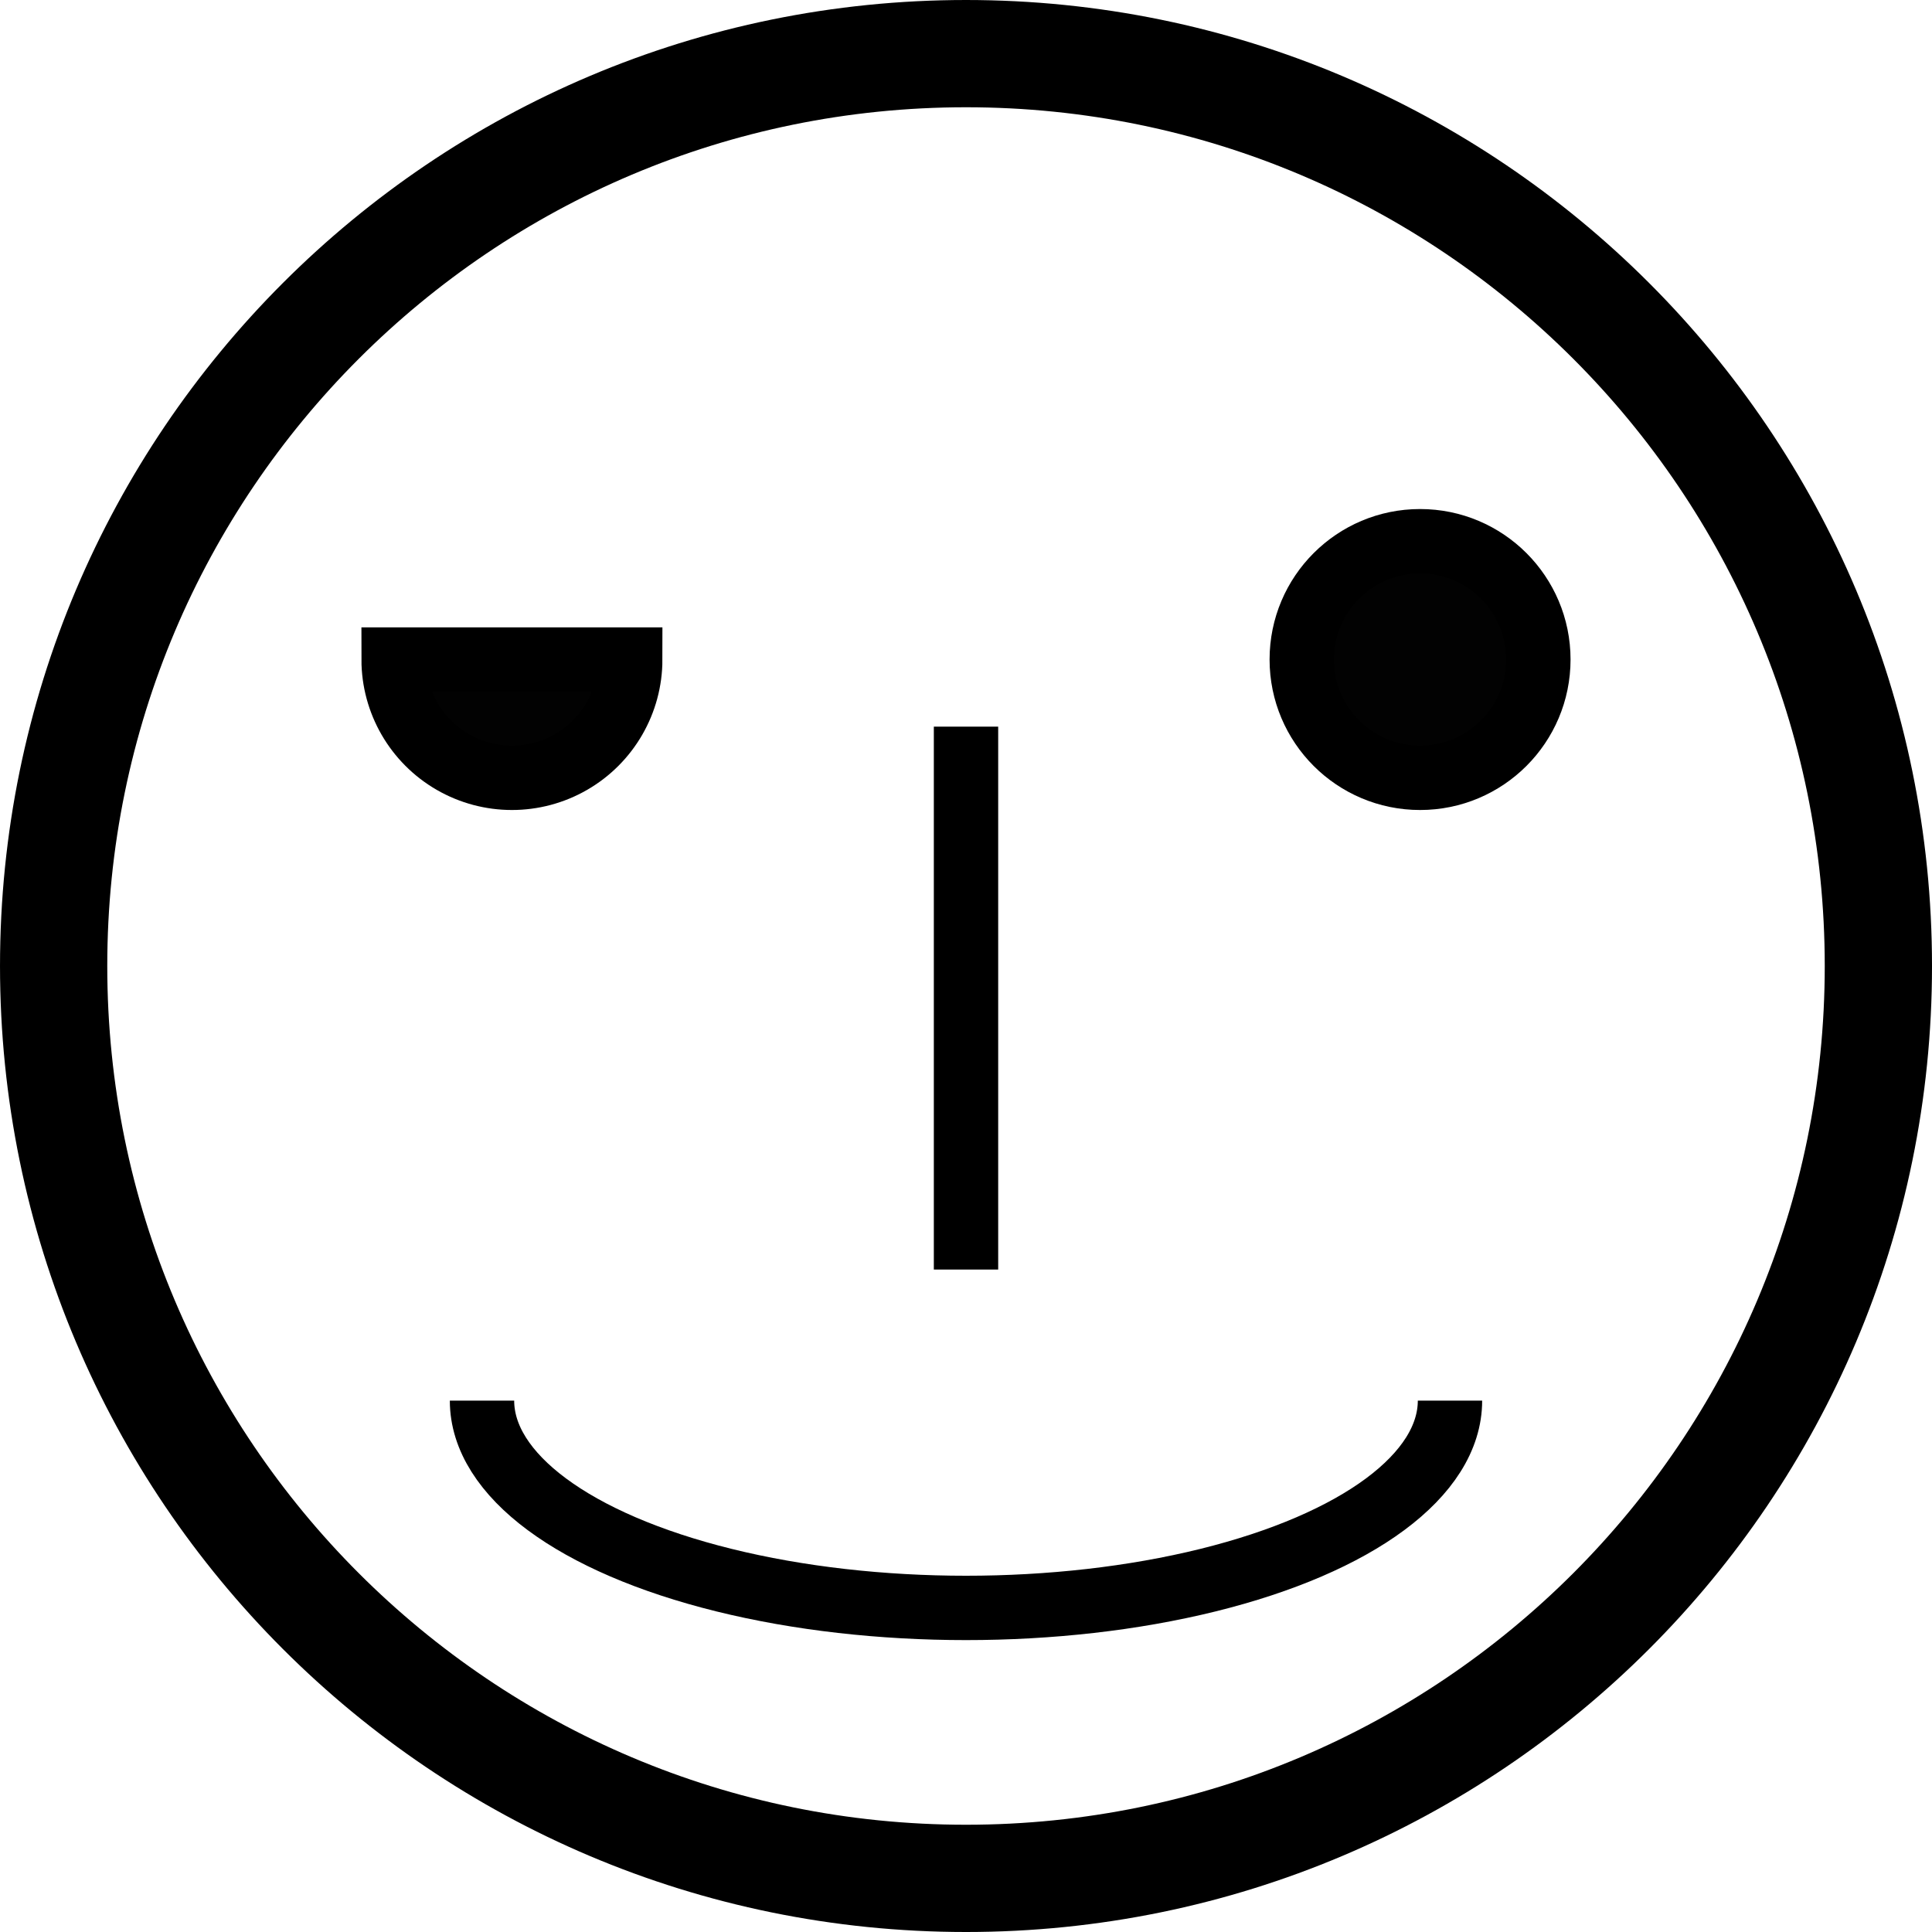
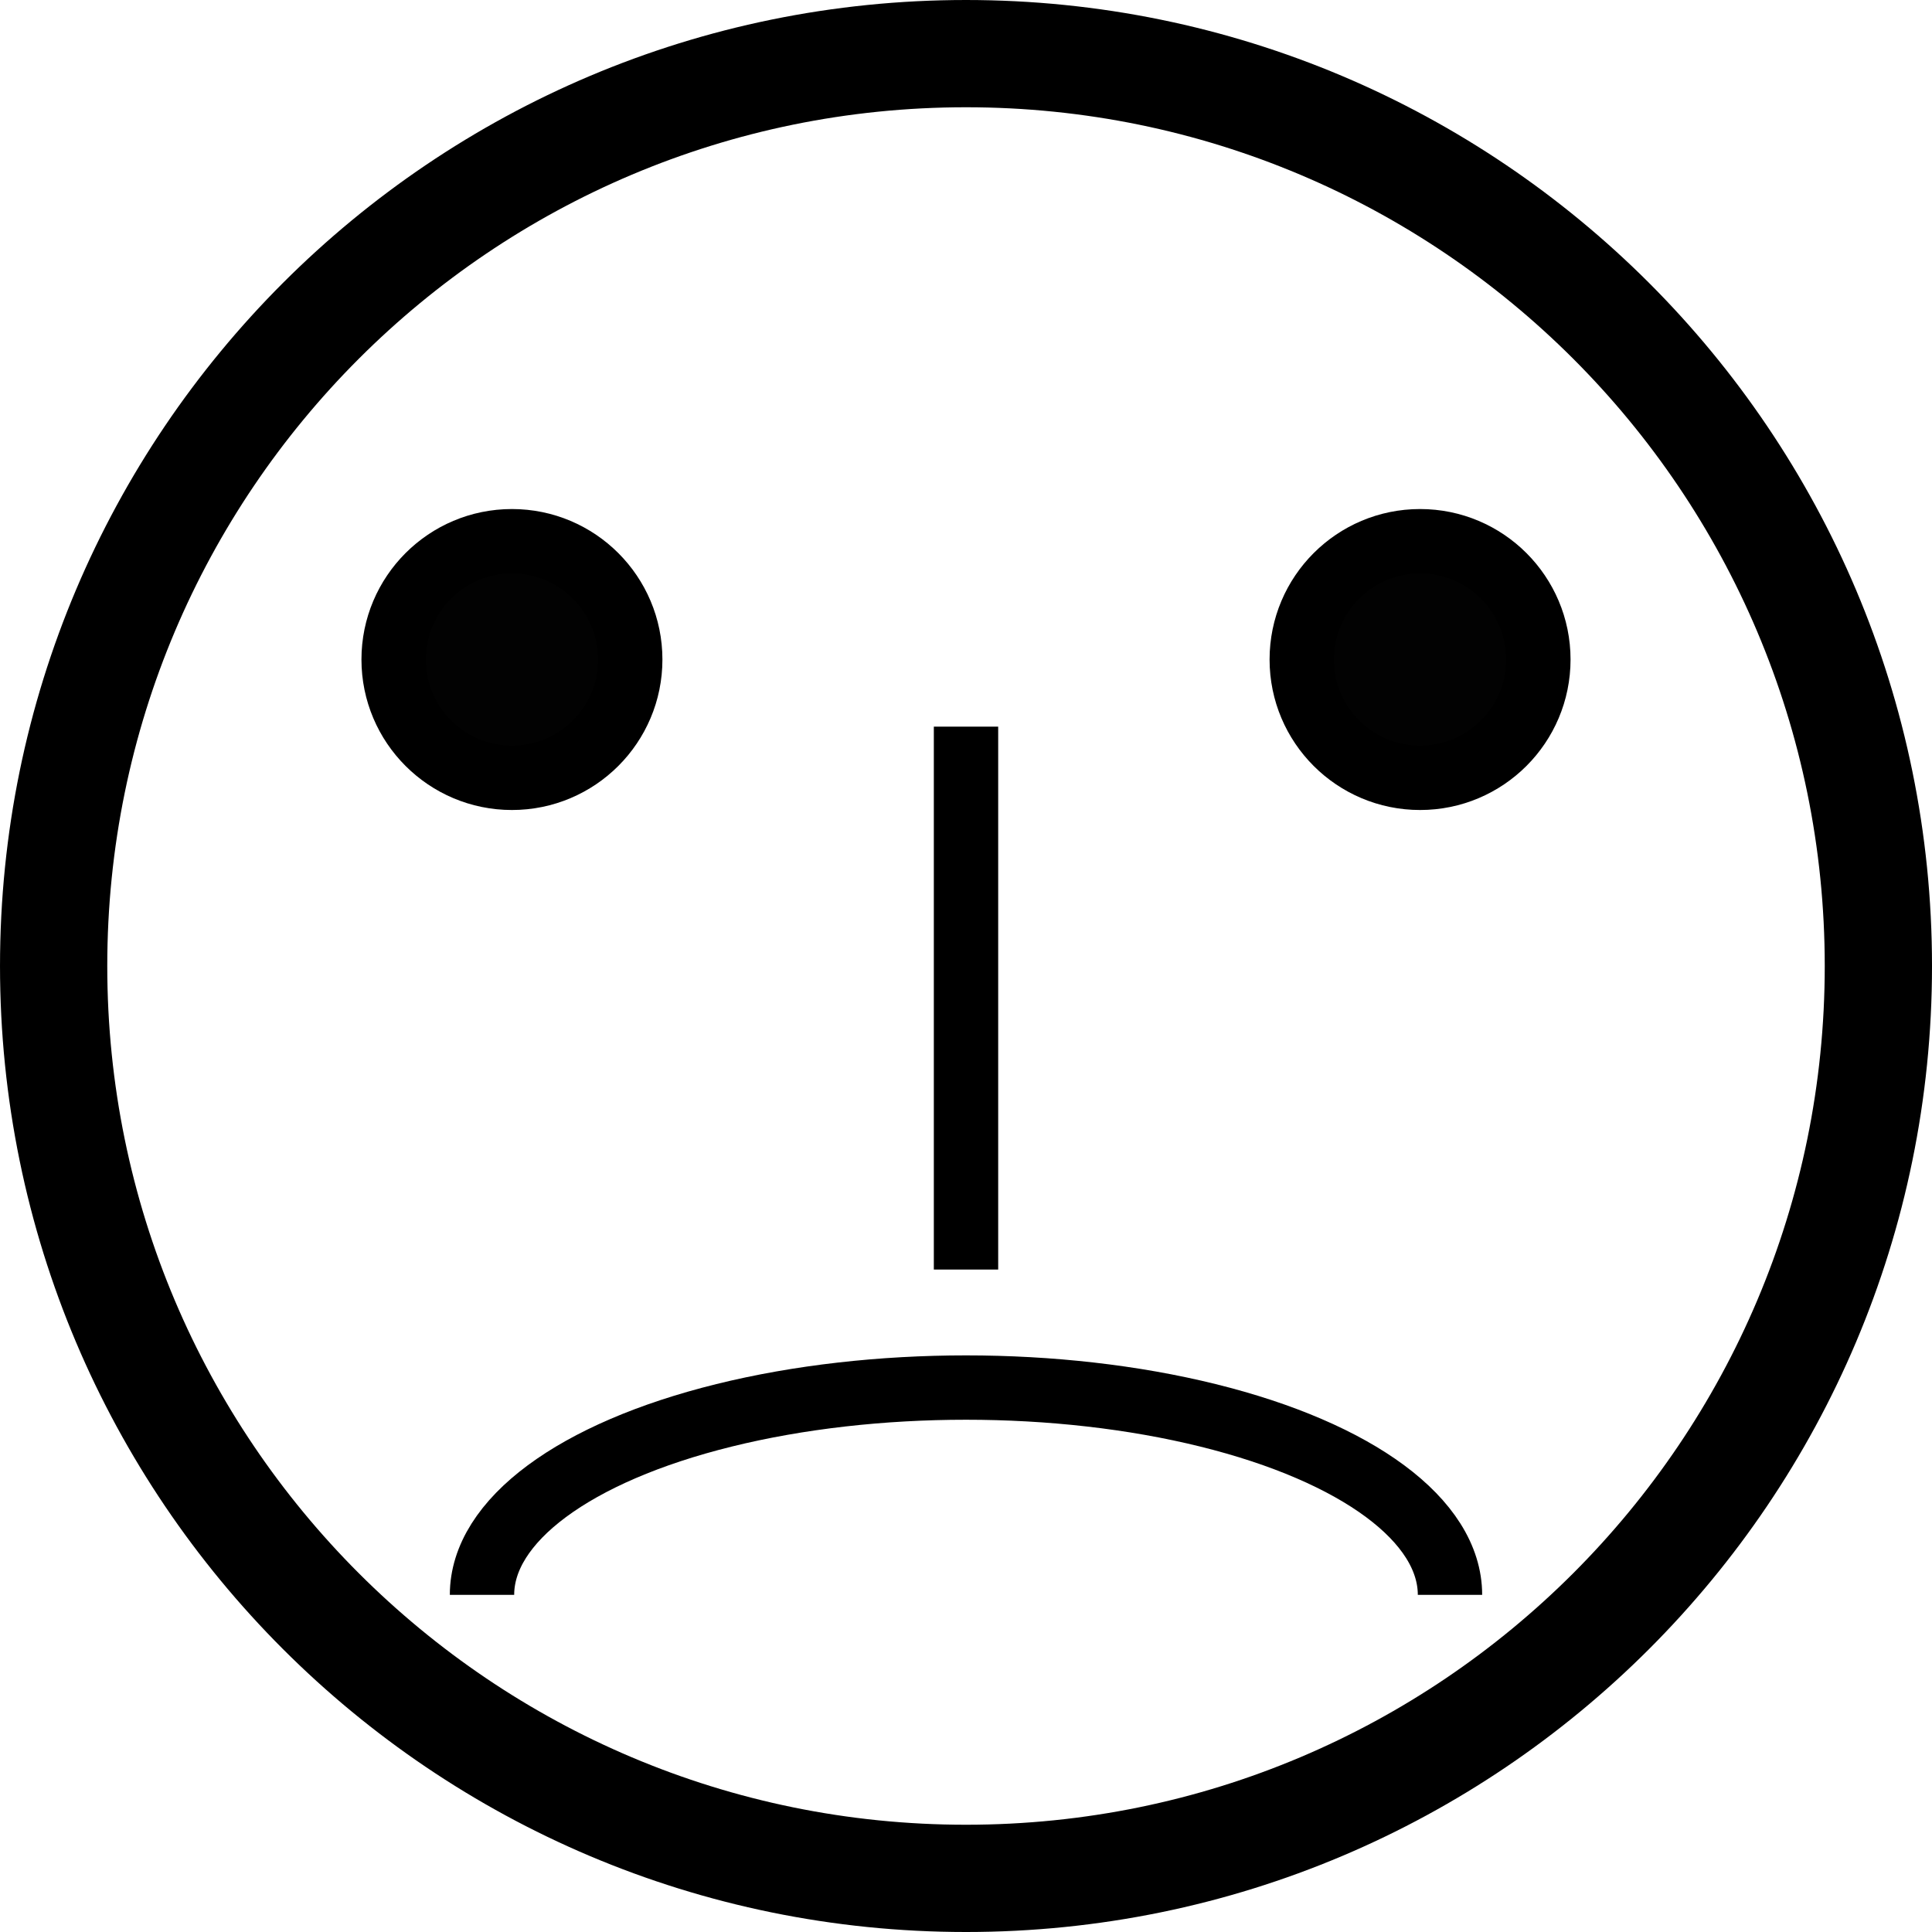
- <svg xmlns="http://www.w3.org/2000/svg" id="svg8" version="1.1" viewBox="0 0 90.062 90.062" height="90.062mm" width="90.062mm">
+ <svg xmlns="http://www.w3.org/2000/svg" width="90.062mm" height="90.062mm" viewBox="0 0 90.062 90.062" version="1.1" id="svg8">
  <defs id="defs2" />
-   <g transform="translate(-112.3726,-86.99589)" id="layer1">
-     <circle r="42.531" cy="132.027" cx="157.404" id="path835" style="opacity:1;fill:none;fill-opacity:0.502;stroke:#000000;stroke-width:5;stroke-miterlimit:4;stroke-dasharray:none;stroke-opacity:1" />
-     <circle r="5.515" cy="117.74" cx="178.57" id="path837" style="opacity:1;fill:#000000;fill-opacity:0.992;stroke:#000000;stroke-width:3;stroke-miterlimit:4;stroke-dasharray:none;stroke-opacity:1" />
-     <path d="m 141.752,117.74 a 5.515,5.515 0 0 1 -2.758,4.776 5.515,5.515 0 0 1 -5.515,0 5.515,5.515 0 0 1 -2.758,-4.776 h 5.515 z" style="opacity:1;fill:#000000;fill-opacity:0.992;stroke:#000000;stroke-width:3;stroke-miterlimit:4;stroke-dasharray:none;stroke-opacity:1" id="path837-3" />
-     <path d="m 179.965,152.288 a 22.561,9.662 0 0 1 -11.281,8.368 22.561,9.662 0 0 1 -22.561,0 22.561,9.662 0 0 1 -11.281,-8.368" id="path854" style="opacity:1;fill:none;fill-opacity:0.992;stroke:#000000;stroke-width:3;stroke-miterlimit:4;stroke-dasharray:none;stroke-opacity:1" />
-     <path id="path874" d="m 157.404,120.869 v 25.308" style="fill:none;fill-rule:evenodd;stroke:#000000;stroke-width:3;stroke-linecap:butt;stroke-linejoin:miter;stroke-miterlimit:4;stroke-dasharray:none;stroke-opacity:1" />
+   <g id="layer1" transform="translate(-112.3726,-86.99589)">
+     <circle style="opacity:1;fill:none;fill-opacity:0.502;stroke:#000000;stroke-width:5;stroke-miterlimit:4;stroke-dasharray:none;stroke-opacity:1" id="path835" cx="157.404" cy="132.027" r="42.531" />
+     <circle style="opacity:1;fill:#000000;fill-opacity:0.992;stroke:#000000;stroke-width:3;stroke-miterlimit:4;stroke-dasharray:none;stroke-opacity:1" id="path837" cx="178.57" cy="117.74" r="5.515" />
+     <circle r="5.515" cy="117.74" cx="136.237" id="path837-3" style="opacity:1;fill:#000000;fill-opacity:0.992;stroke:#000000;stroke-width:3;stroke-miterlimit:4;stroke-dasharray:none;stroke-opacity:1" />
+     <path style="opacity:1;fill:none;fill-opacity:0.992;stroke:#000000;stroke-width:3;stroke-miterlimit:4;stroke-dasharray:none;stroke-opacity:1" id="path854" d="m 179.965,-161.341 a 22.561,9.662 0 0 1 -11.281,8.368 22.561,9.662 0 0 1 -22.561,0 22.561,9.662 0 0 1 -11.281,-8.368" transform="scale(1,-1)" />
+     <path style="fill:none;fill-rule:evenodd;stroke:#000000;stroke-width:3;stroke-linecap:butt;stroke-linejoin:miter;stroke-miterlimit:4;stroke-dasharray:none;stroke-opacity:1" d="m 157.404,120.869 v 25.308" id="path874" />
  </g>
</svg>
